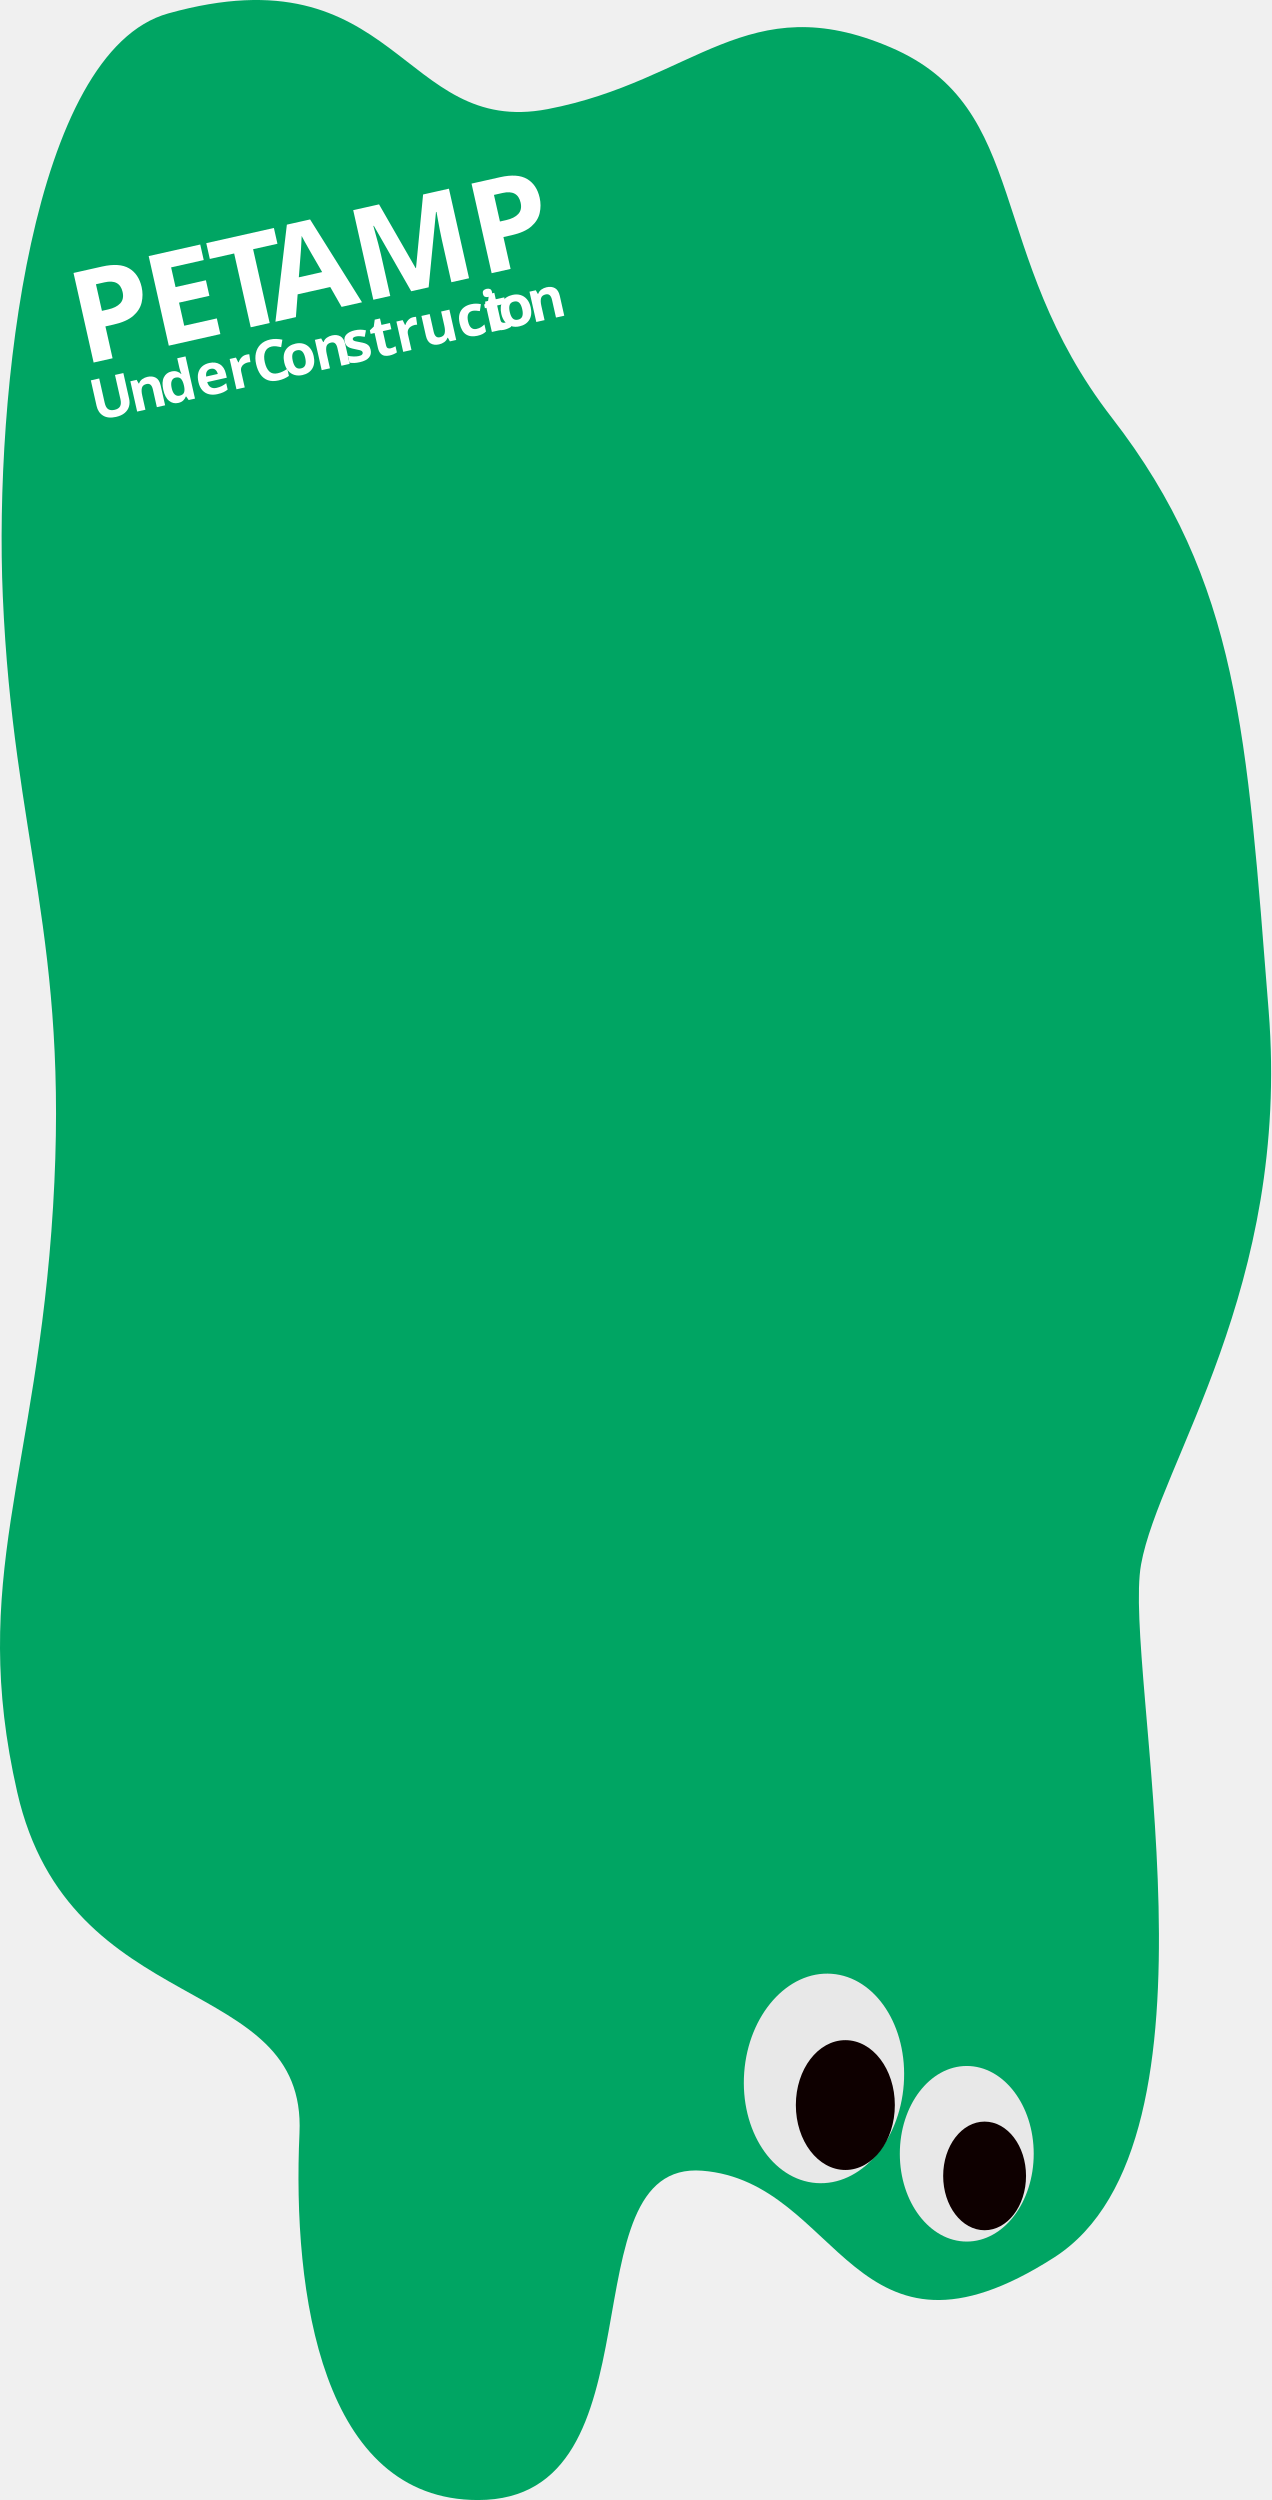
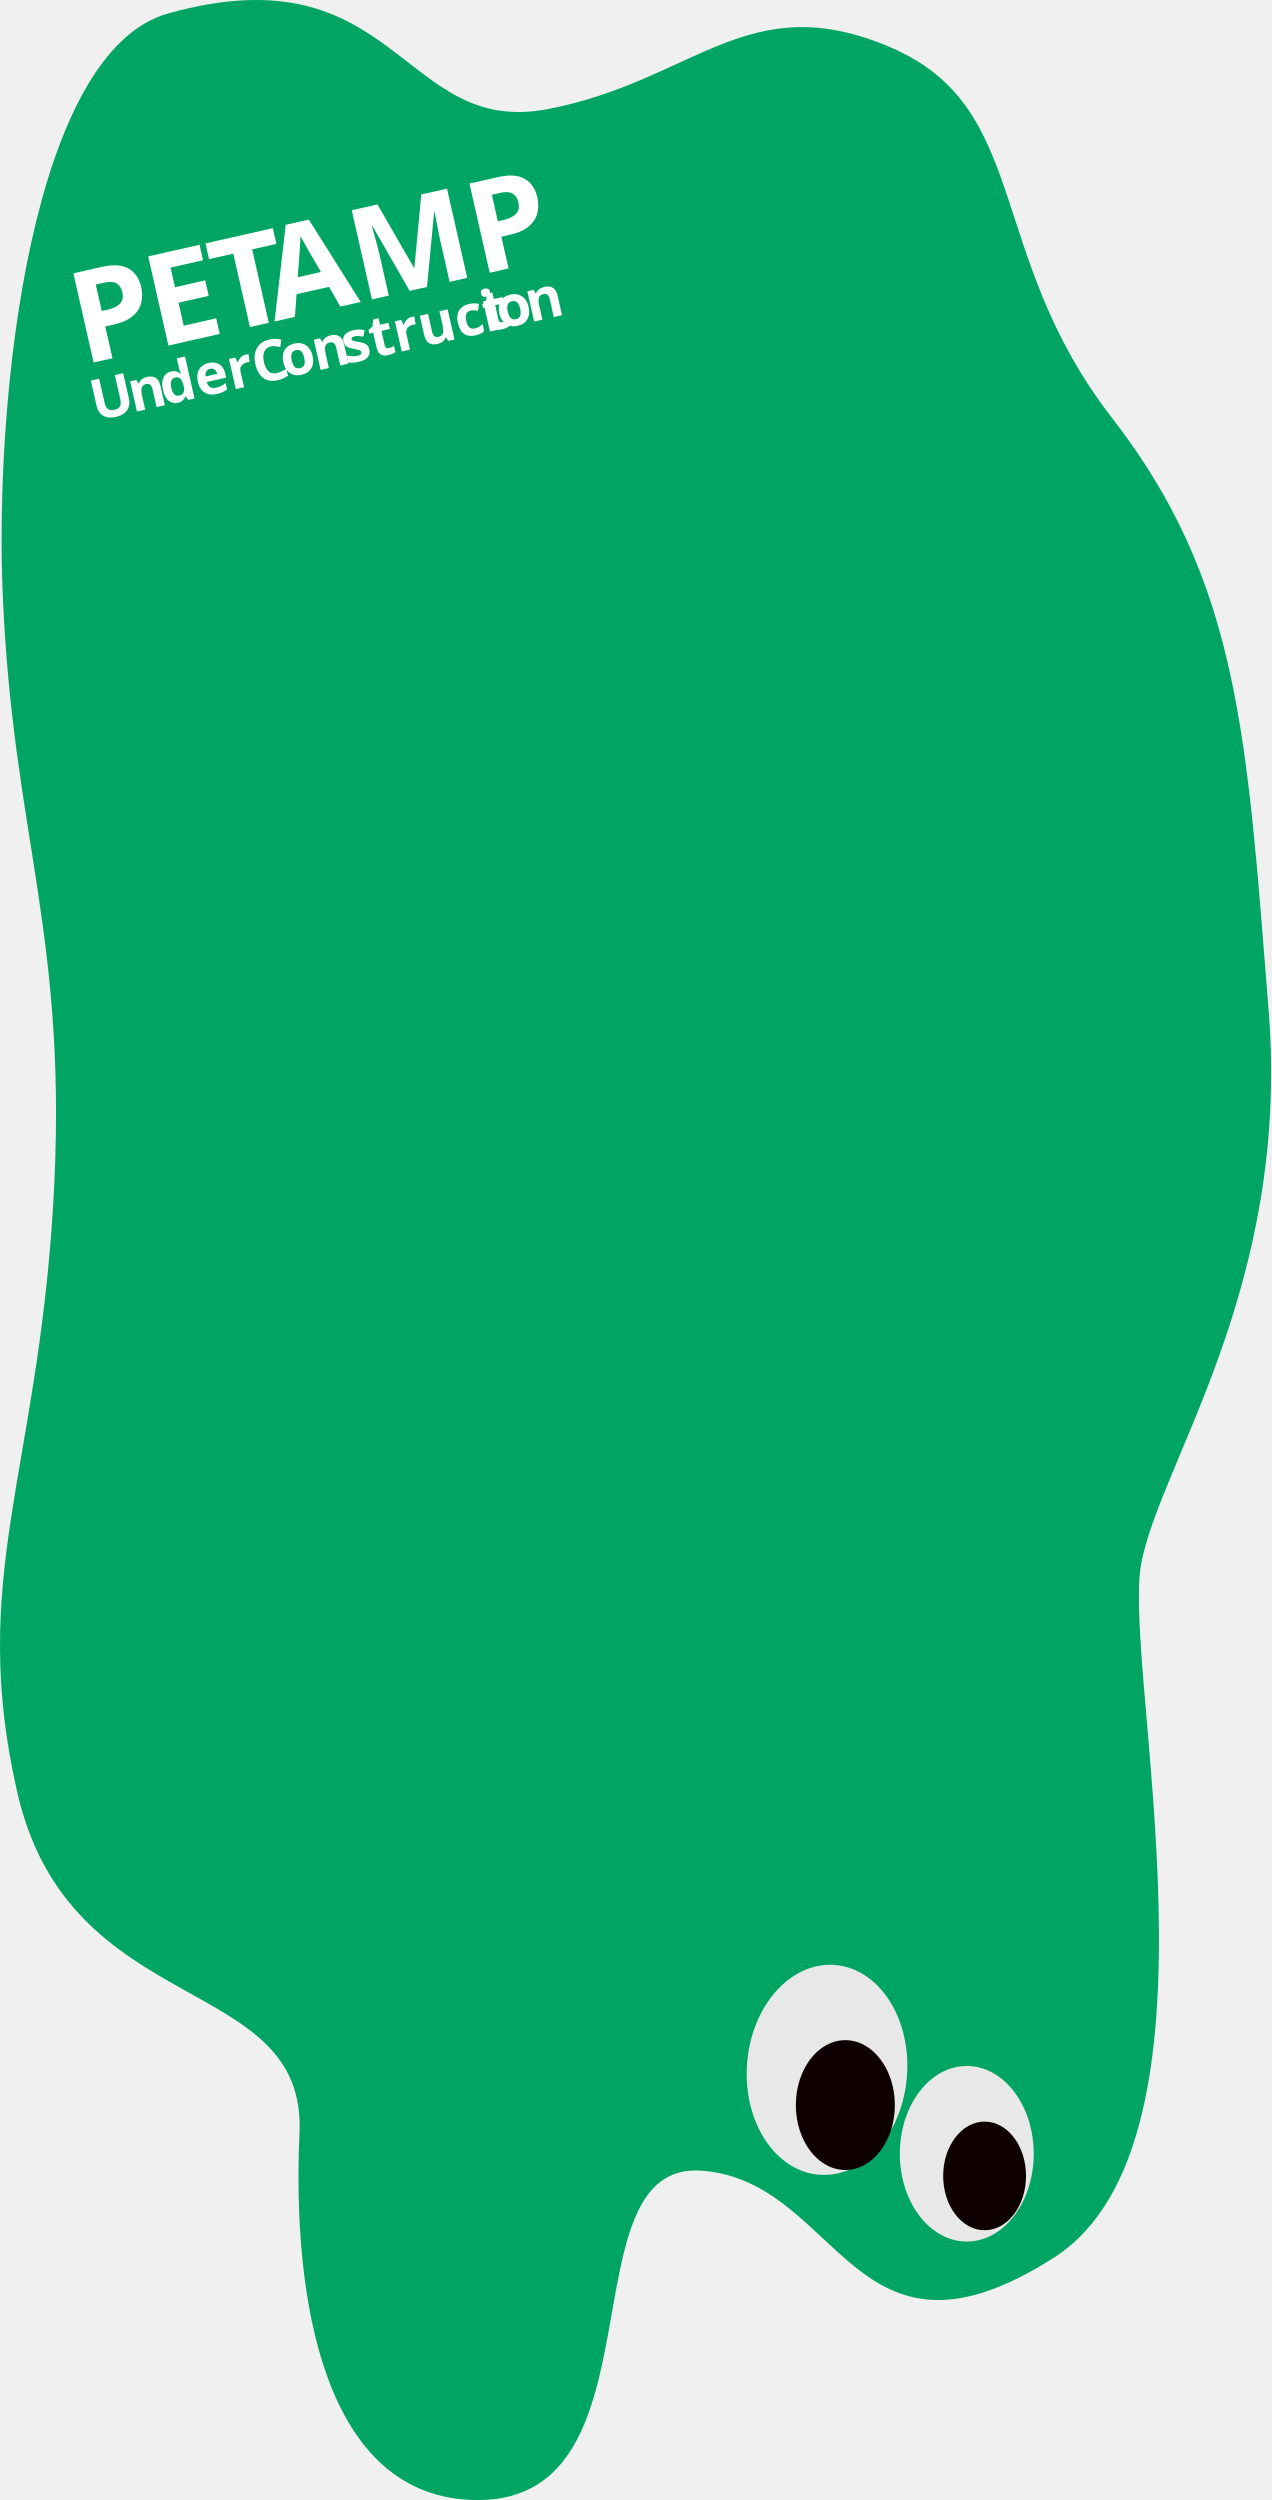
<svg xmlns="http://www.w3.org/2000/svg" viewBox="0 0 906.09 1781.97">
  <defs>
    <style>.cls-1{fill:#00a563;}.cls-2{font-size:91.26px;}.cls-2,.cls-5{fill:#fff;font-family:FuturaPT-Bold, Futura PT;font-weight:700;}.cls-3{letter-spacing:0.04em;}.cls-4{letter-spacing:-0.06em;}.cls-5{font-size:40.38px;}.cls-6{letter-spacing:-0.04em;}.cls-7{letter-spacing:-0.02em;}.cls-8{fill:#e8e8e8;}.cls-9{fill:#0e0000;}</style>
  </defs>
  <g id="レイヤー_2" data-name="レイヤー 2">
    <g id="レイヤー_1-2" data-name="レイヤー 1">
      <path class="cls-1" d="M119.91,9.57C22.64,36.71-4.2,280.94,2,425,9.42,598.39,49.52,669.13,37.81,860.25s-60.17,265.22-25.54,417.17c37.25,163.5,206.41,127.92,201.2,243S229.47,1782,340.72,1782c134,0,60.94-242.62,159.84-234.74s107.18,153.85,250.79,61.85c129.37-82.89,48.54-419.56,62-494.07,13-71.74,106.55-197.41,90.94-394.43S883.33,415,792.57,297.81,735.43,76.92,634.89,33.8C532.8-10,495.25,57.66,390.41,77.77S283.74-36.14,119.91,9.57Z" />
-       <text class="cls-2" transform="matrix(0.98, -0.22, 0.22, 0.98, 58.68, 260.22)">P<tspan class="cls-3" x="54.67" y="0">E</tspan>
+       <text class="cls-2" transform="translate(58.7 260.2) rotate(-12.77)">P<tspan class="cls-3" x="54.67" y="0">E</tspan>
        <tspan class="cls-4" x="102.95" y="0">T</tspan>
        <tspan x="140.46" y="0">AMP</tspan>
      </text>
-       <text class="cls-5" transform="matrix(0.98, -0.22, 0.22, 0.98, 67.72, 300.12)">
+       <text class="cls-5" transform="translate(67.74 300.1) rotate(-12.77)">
        <tspan class="cls-6">U</tspan>
        <tspan class="cls-7" x="27.5" y="0">n</tspan>
        <tspan x="50.31" y="0">derC</tspan>
        <tspan class="cls-6" x="138.34" y="0">on</tspan>
        <tspan x="183.41" y="0">struct</tspan>
        <tspan class="cls-6" x="285.49" y="0">io</tspan>
        <tspan x="317.8" y="0">n</tspan>
      </text>
-       <ellipse class="cls-8" cx="587.36" cy="1481.61" rx="74.78" ry="57.02" transform="translate(-933.24 1959.01) rotate(-85.81)" />
+       <ellipse class="cls-8" cx="587.36" cy="1481.61" rx="74.78" ry="57.02" transform="matrix(0.07, -1, 1, 0.07, -933.24, 1959.01)" />
      <ellipse class="cls-9" cx="602.55" cy="1500.47" rx="35.28" ry="46.27" />
      <ellipse class="cls-8" cx="689.1" cy="1535.18" rx="47.72" ry="62.58" />
      <ellipse class="cls-9" cx="701.81" cy="1550.97" rx="29.53" ry="38.72" />
    </g>
  </g>
</svg>
